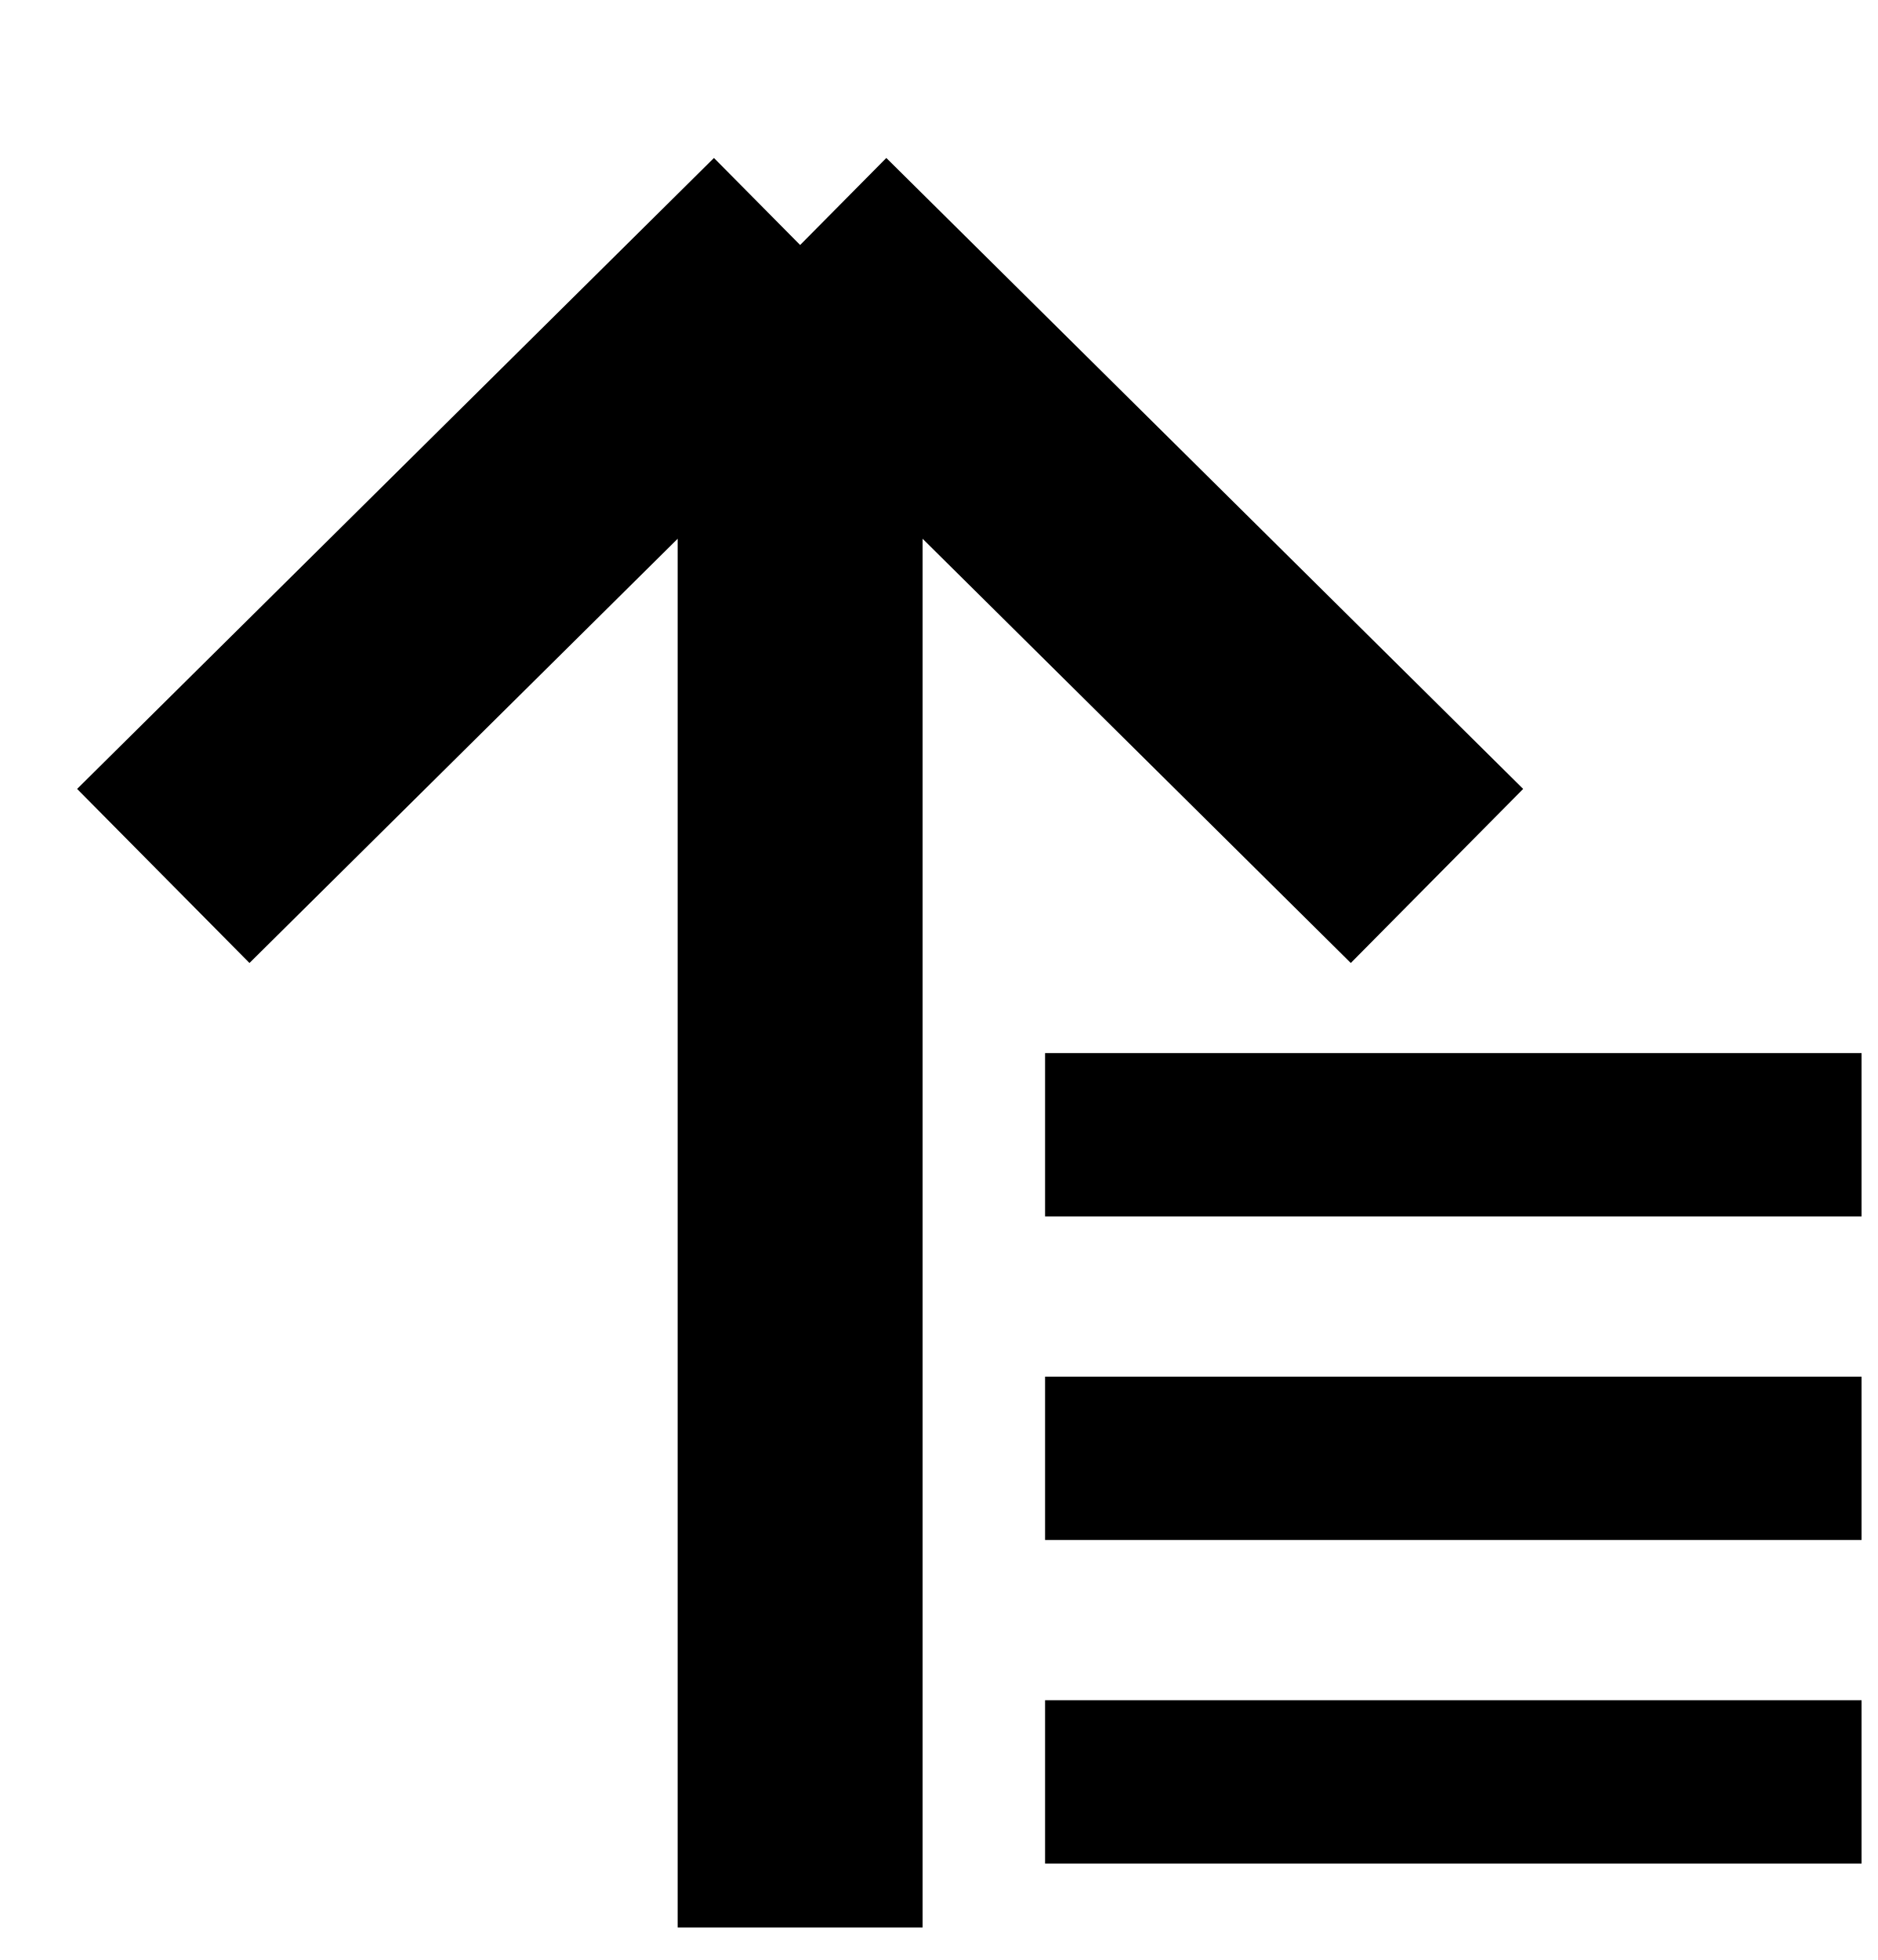
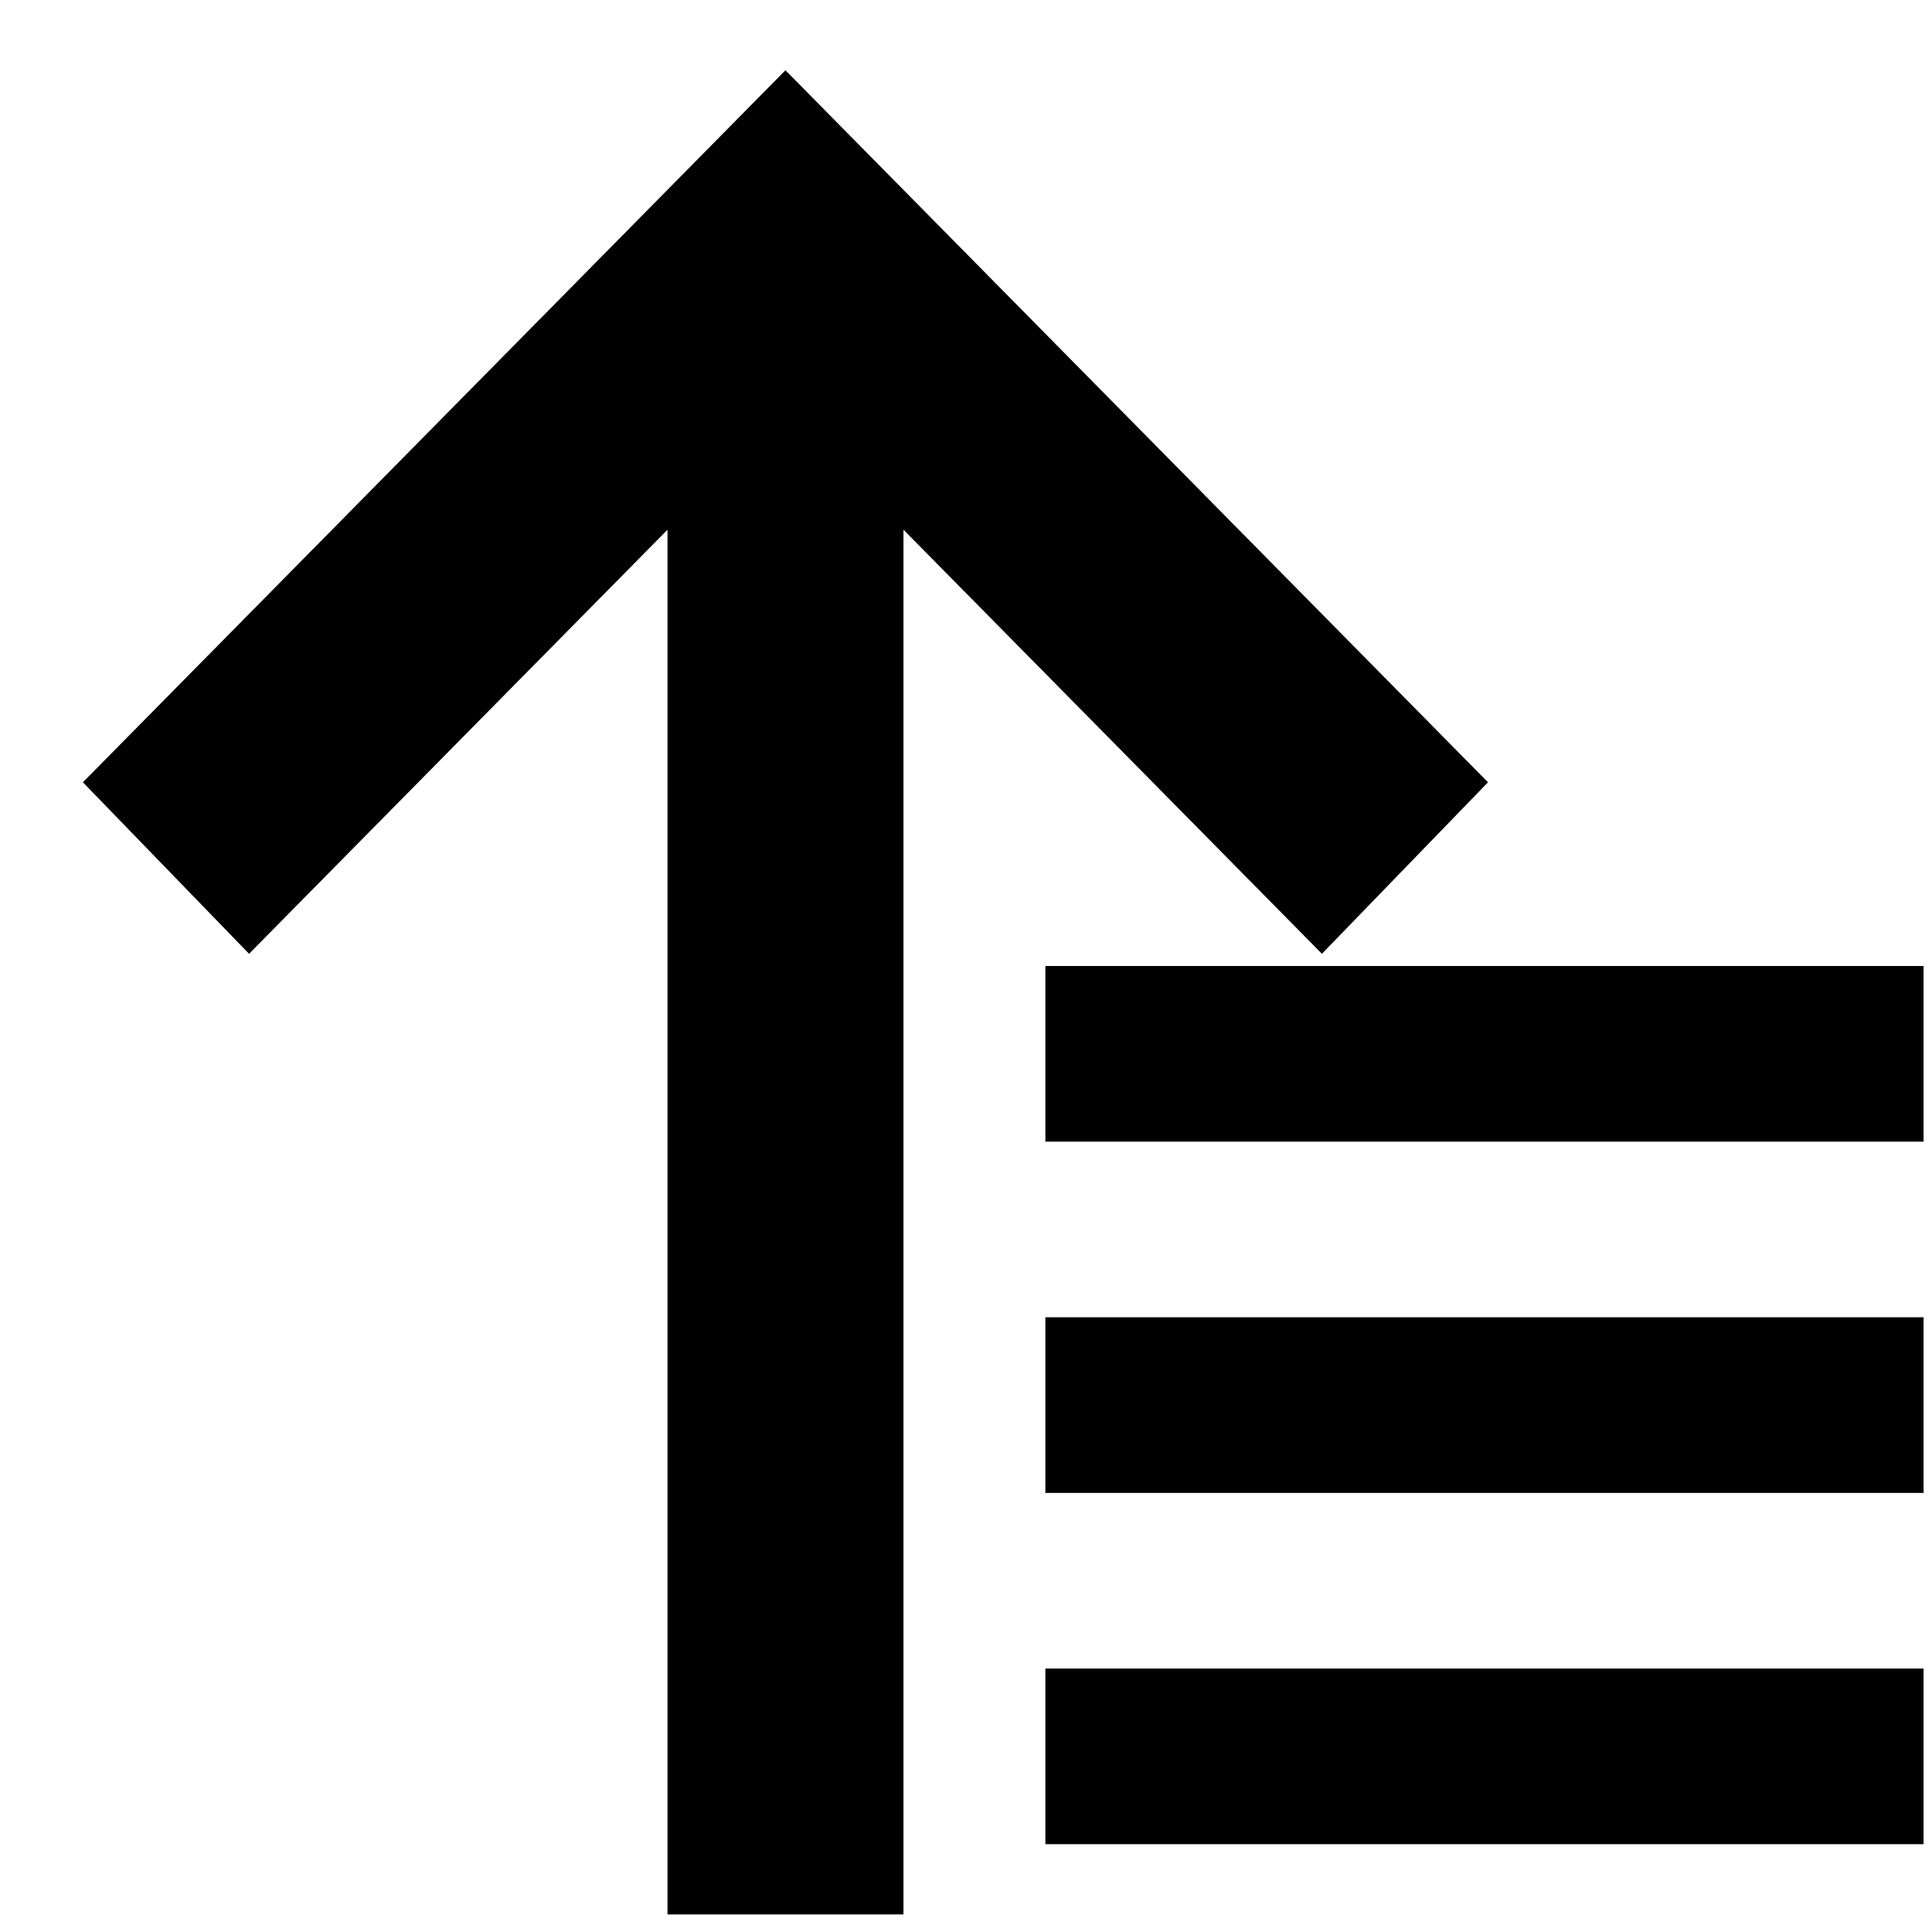
- <svg xmlns="http://www.w3.org/2000/svg" width="23" height="24" viewBox="0 0 23 24" fill="none">
-   <path d="M12.8 13.895H22.8" stroke="black" stroke-width="2" />
-   <path d="M12.8 17.857H22.8" stroke="black" stroke-width="2" />
-   <path d="M12.8 21.819H22.8" stroke="black" stroke-width="2" />
-   <path d="M9.8 23.602V3M9.8 3L17.6 10.726M9.8 3L2 10.726" stroke="black" stroke-width="3" />
+ <svg xmlns="http://www.w3.org/2000/svg" width="22" height="22" viewBox="0 0 22 22" fill="none">
+   <path fill-rule="evenodd" clip-rule="evenodd" d="M21.904 13H11.904V11H21.904V13Z" fill="black" />
+   <path fill-rule="evenodd" clip-rule="evenodd" d="M21.904 17H11.904V15H21.904V17Z" fill="black" />
+   <path fill-rule="evenodd" clip-rule="evenodd" d="M21.904 21H11.904V19H21.904V21Z" fill="black" />
+   <path fill-rule="evenodd" clip-rule="evenodd" d="M7.601 6.032V21.8H10.288V6.032L15.053 10.861L16.944 8.908L8.944 0.8L0.944 8.908L2.836 10.861L7.601 6.032Z" fill="black" />
</svg>
